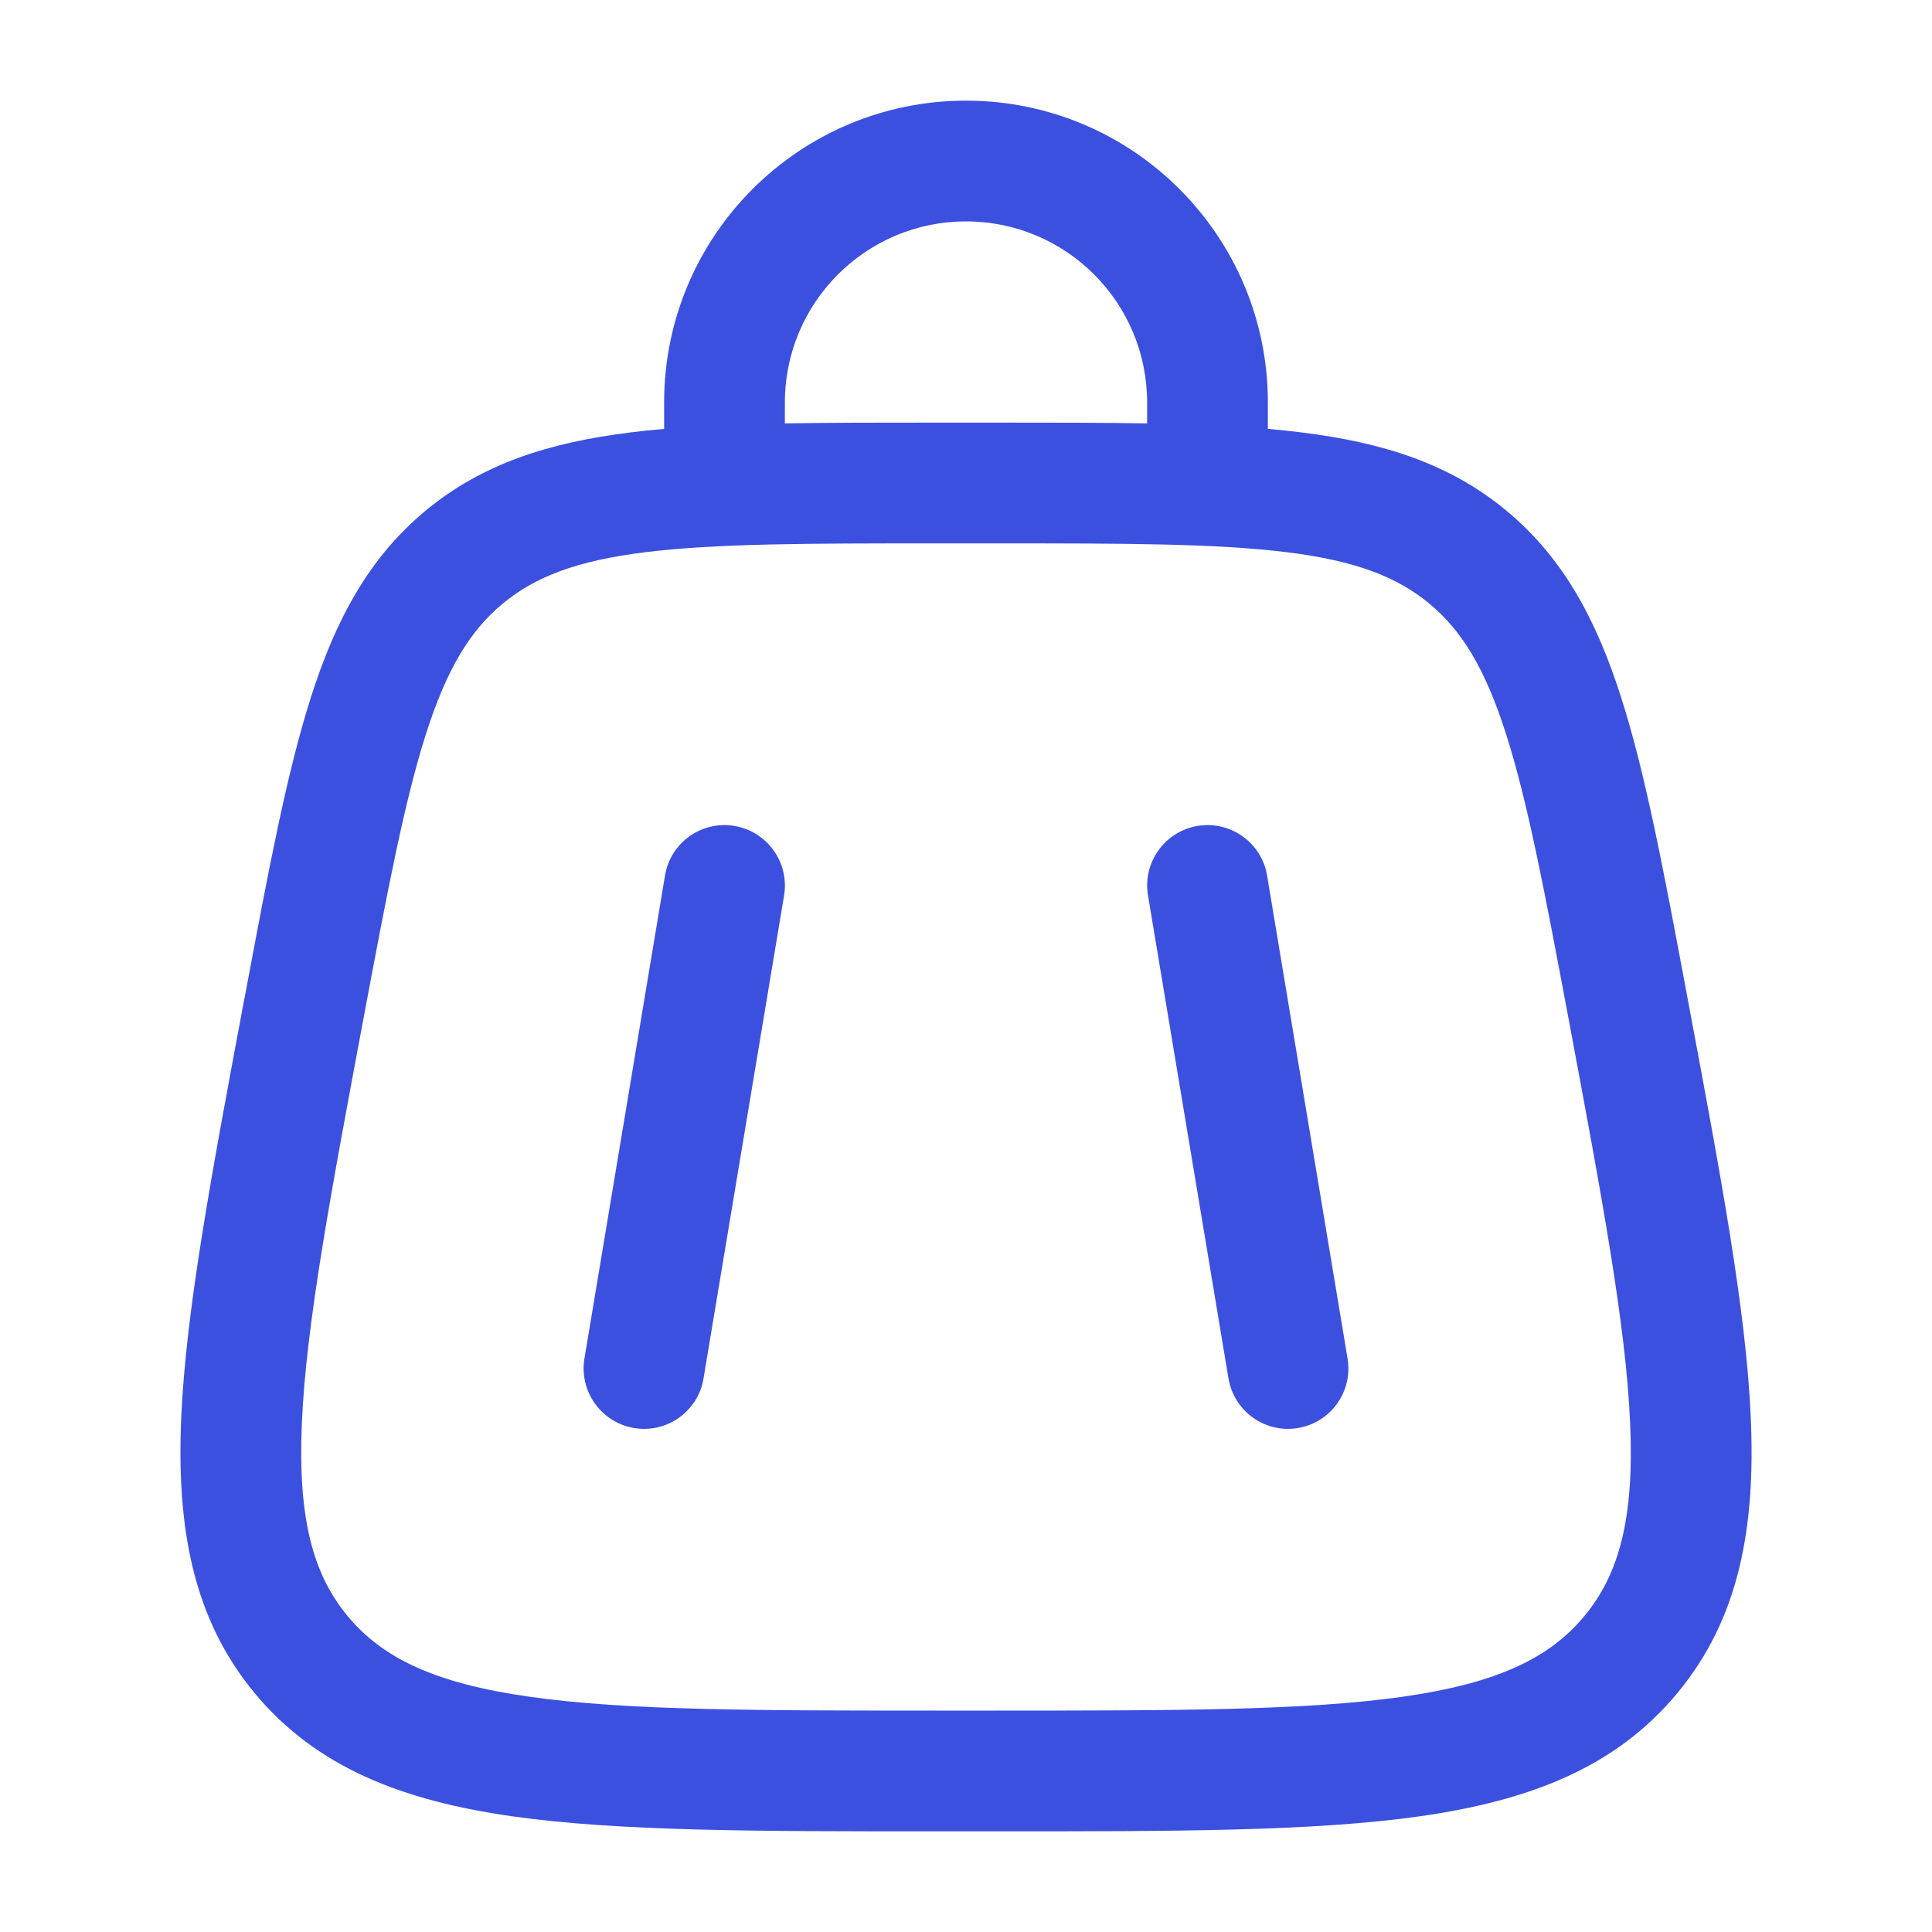
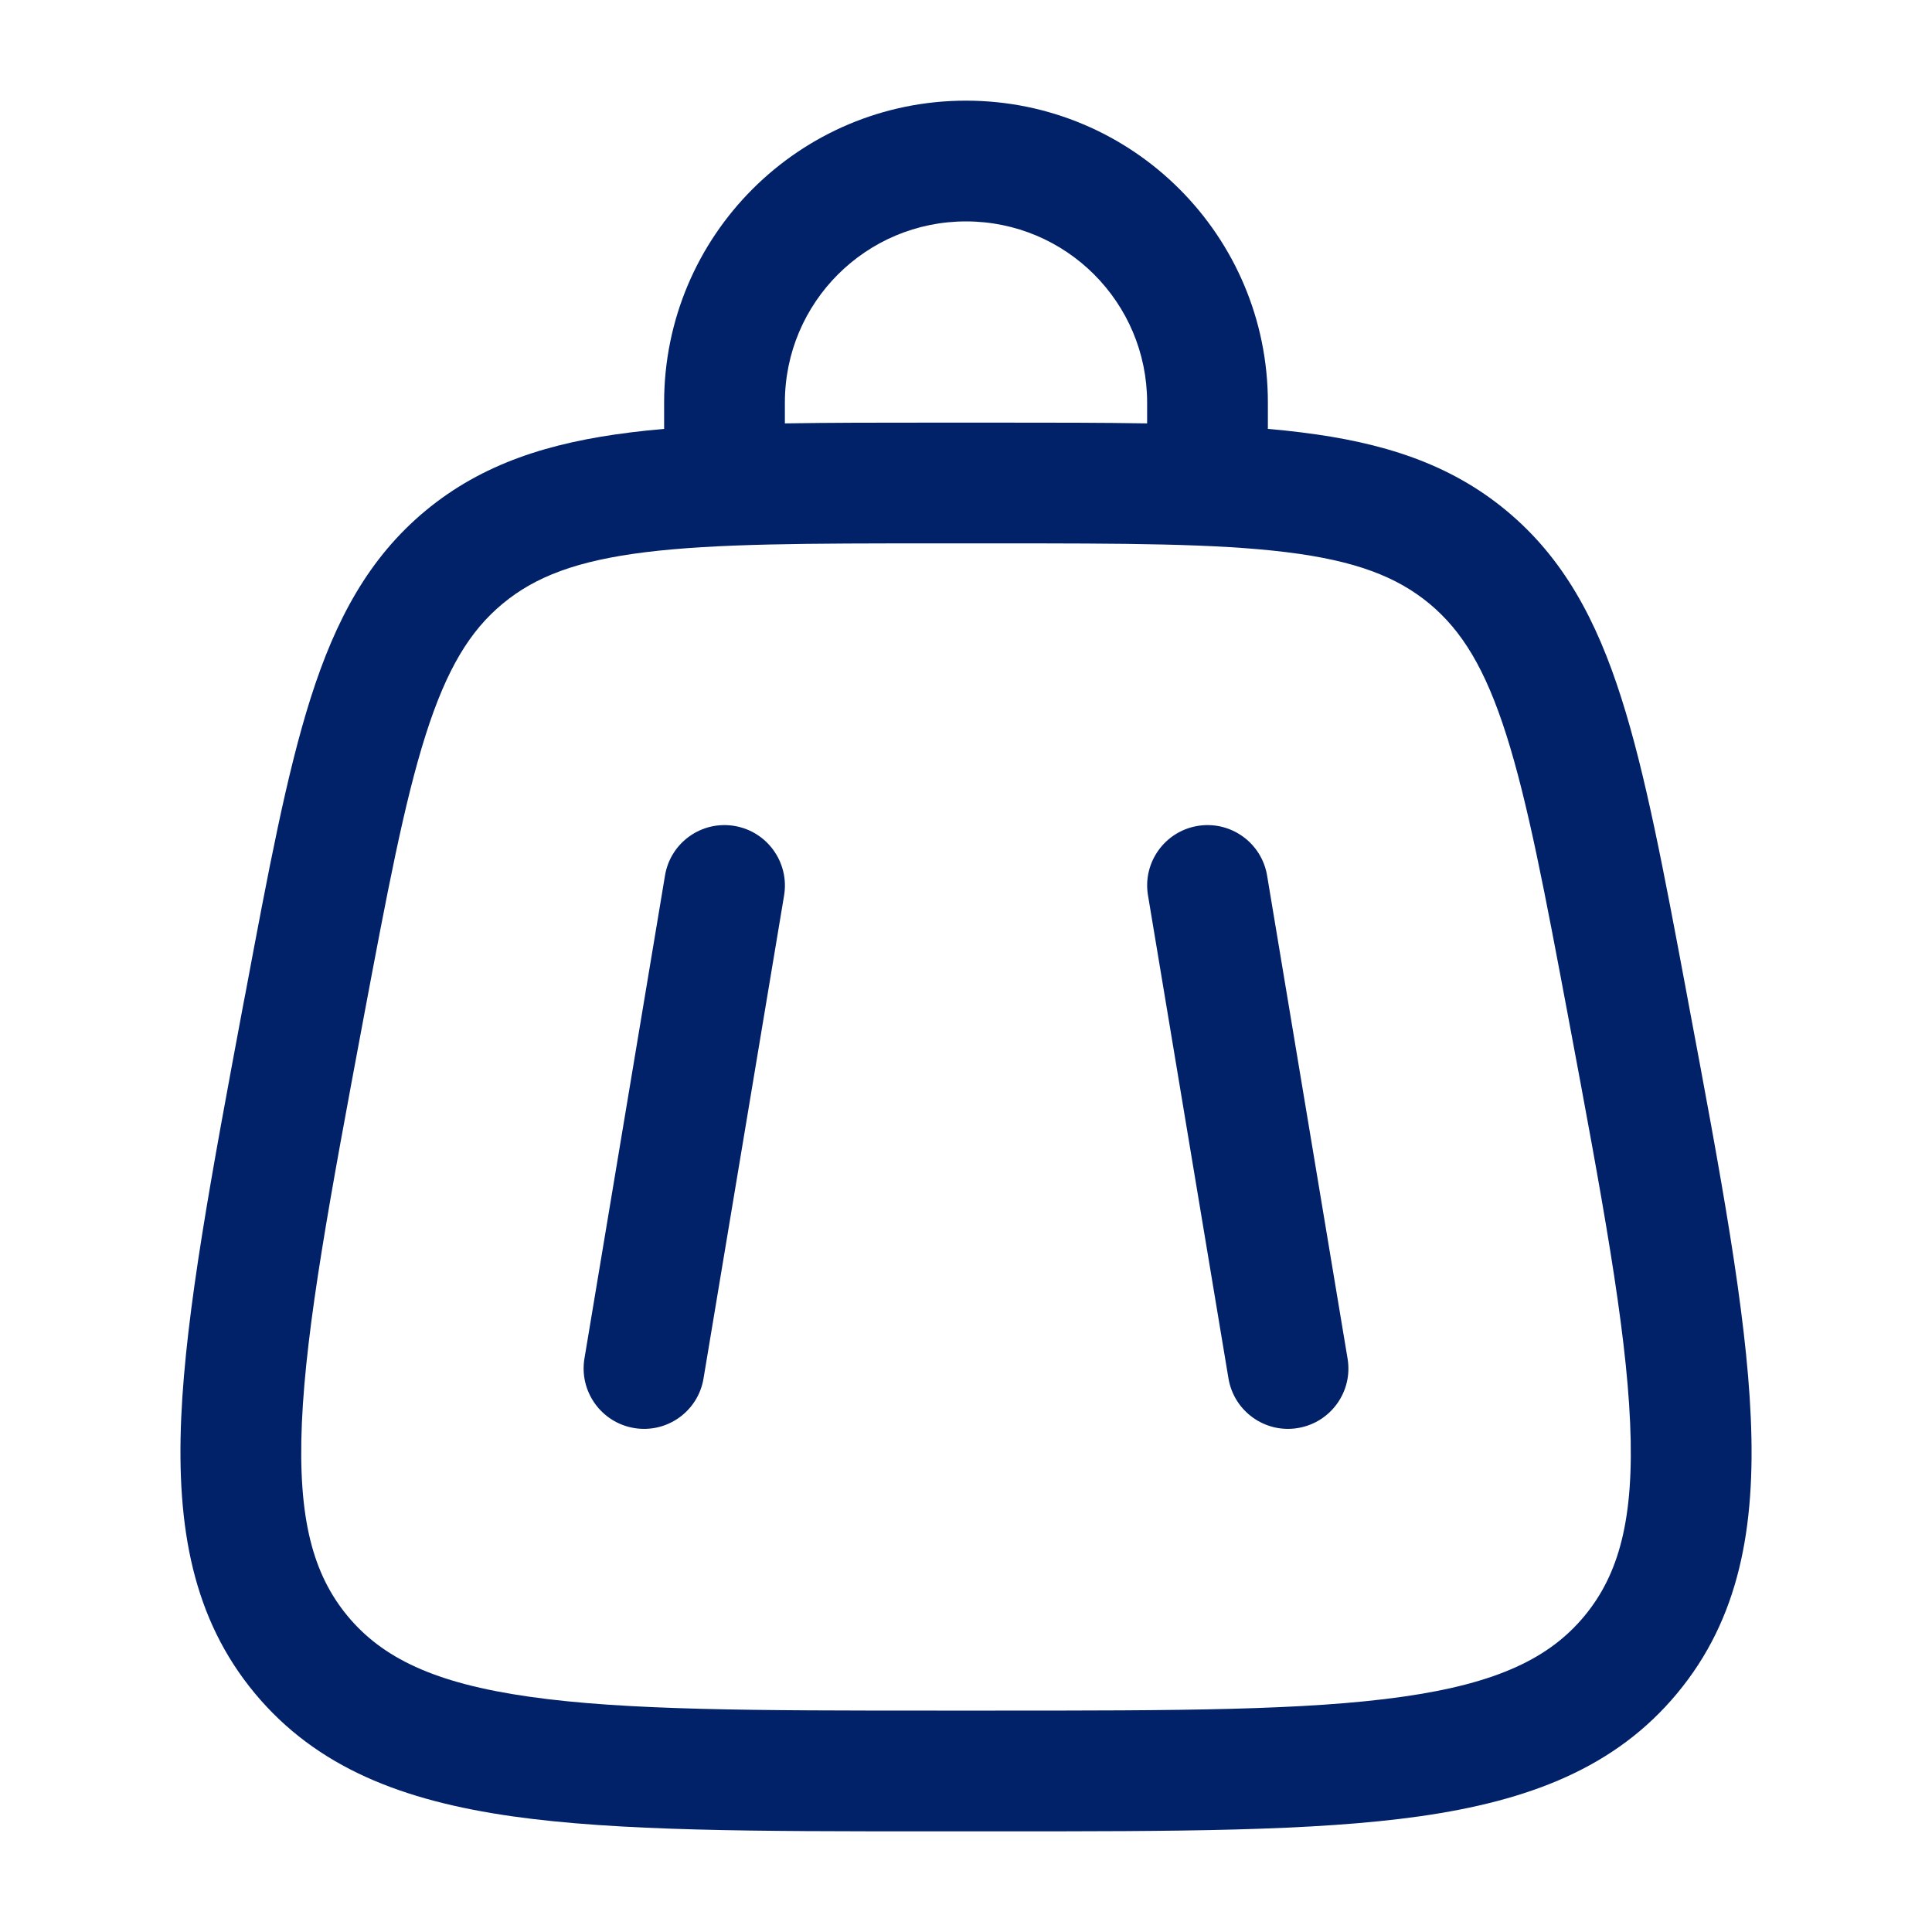
<svg xmlns="http://www.w3.org/2000/svg" width="20" height="20" viewBox="0 0 20 20" fill="none">
-   <path fill-rule="evenodd" clip-rule="evenodd" d="M10 2.292C8.965 2.292 8.125 3.131 8.125 4.167V4.383C8.589 4.375 9.099 4.375 9.658 4.375H10.343C10.902 4.375 11.411 4.375 11.875 4.383V4.167C11.875 3.131 11.036 2.292 10 2.292ZM13.125 4.44V4.167C13.125 2.441 11.726 1.042 10 1.042C8.274 1.042 6.875 2.441 6.875 4.167V4.44C6.756 4.45 6.641 4.462 6.53 4.476C5.689 4.58 4.995 4.798 4.405 5.287C3.816 5.776 3.473 6.418 3.216 7.226C2.967 8.009 2.778 9.016 2.541 10.282L2.523 10.374C2.189 12.159 1.925 13.566 1.876 14.676C1.827 15.813 1.996 16.755 2.637 17.528C3.279 18.301 4.173 18.641 5.3 18.802C6.399 18.958 7.831 18.958 9.648 18.958H10.352C12.169 18.958 13.601 18.958 14.7 18.802C15.827 18.641 16.722 18.301 17.363 17.528C18.005 16.755 18.174 15.813 18.124 14.676C18.076 13.566 17.812 12.159 17.477 10.374L17.46 10.282C17.223 9.016 17.034 8.009 16.784 7.226C16.527 6.418 16.184 5.776 15.595 5.287C15.006 4.798 14.312 4.58 13.47 4.476C13.359 4.462 13.244 4.45 13.125 4.44ZM6.684 5.716C5.971 5.804 5.54 5.97 5.204 6.249C4.867 6.528 4.625 6.921 4.407 7.606C4.184 8.307 4.008 9.237 3.761 10.553C3.415 12.401 3.169 13.72 3.125 14.73C3.082 15.723 3.241 16.298 3.599 16.73C3.957 17.161 4.493 17.424 5.477 17.564C6.477 17.707 7.82 17.708 9.7 17.708H10.301C12.181 17.708 13.523 17.707 14.524 17.564C15.507 17.424 16.043 17.161 16.401 16.73C16.759 16.298 16.919 15.723 16.875 14.73C16.831 13.72 16.585 12.401 16.239 10.553C15.992 9.237 15.816 8.307 15.593 7.606C15.375 6.921 15.133 6.528 14.797 6.249C14.46 5.97 14.03 5.804 13.317 5.716C12.587 5.626 11.64 5.625 10.301 5.625H9.7C8.361 5.625 7.414 5.626 6.684 5.716ZM7.603 8.55C7.943 8.607 8.173 8.929 8.117 9.269L7.283 14.269C7.227 14.61 6.905 14.84 6.564 14.783C6.224 14.726 5.994 14.404 6.05 14.064L6.884 9.064C6.94 8.723 7.262 8.493 7.603 8.55ZM12.397 8.55C12.738 8.493 13.06 8.723 13.117 9.064L13.95 14.064C14.007 14.404 13.777 14.726 13.436 14.783C13.096 14.84 12.774 14.61 12.717 14.269L11.884 9.269C11.827 8.929 12.057 8.607 12.397 8.55Z" fill="#3C50E0" />
+   <path fill-rule="evenodd" clip-rule="evenodd" d="M10 2.292C8.965 2.292 8.125 3.131 8.125 4.167V4.383C8.589 4.375 9.099 4.375 9.658 4.375H10.343C10.902 4.375 11.411 4.375 11.875 4.383V4.167C11.875 3.131 11.036 2.292 10 2.292ZM13.125 4.44V4.167C13.125 2.441 11.726 1.042 10 1.042C8.274 1.042 6.875 2.441 6.875 4.167V4.44C6.756 4.45 6.641 4.462 6.53 4.476C5.689 4.58 4.995 4.798 4.405 5.287C3.816 5.776 3.473 6.418 3.216 7.226C2.967 8.009 2.778 9.016 2.541 10.282L2.523 10.374C2.189 12.159 1.925 13.566 1.876 14.676C1.827 15.813 1.996 16.755 2.637 17.528C3.279 18.301 4.173 18.641 5.3 18.802C6.399 18.958 7.831 18.958 9.648 18.958H10.352C12.169 18.958 13.601 18.958 14.7 18.802C15.827 18.641 16.722 18.301 17.363 17.528C18.005 16.755 18.174 15.813 18.124 14.676C18.076 13.566 17.812 12.159 17.477 10.374L17.46 10.282C17.223 9.016 17.034 8.009 16.784 7.226C16.527 6.418 16.184 5.776 15.595 5.287C15.006 4.798 14.312 4.58 13.47 4.476C13.359 4.462 13.244 4.45 13.125 4.44ZM6.684 5.716C5.971 5.804 5.54 5.97 5.204 6.249C4.867 6.528 4.625 6.921 4.407 7.606C4.184 8.307 4.008 9.237 3.761 10.553C3.415 12.401 3.169 13.72 3.125 14.73C3.082 15.723 3.241 16.298 3.599 16.73C3.957 17.161 4.493 17.424 5.477 17.564C6.477 17.707 7.82 17.708 9.7 17.708H10.301C12.181 17.708 13.523 17.707 14.524 17.564C15.507 17.424 16.043 17.161 16.401 16.73C16.759 16.298 16.919 15.723 16.875 14.73C16.831 13.72 16.585 12.401 16.239 10.553C15.992 9.237 15.816 8.307 15.593 7.606C15.375 6.921 15.133 6.528 14.797 6.249C14.46 5.97 14.03 5.804 13.317 5.716C12.587 5.626 11.64 5.625 10.301 5.625H9.7C8.361 5.625 7.414 5.626 6.684 5.716ZM7.603 8.55C7.943 8.607 8.173 8.929 8.117 9.269L7.283 14.269C7.227 14.61 6.905 14.84 6.564 14.783C6.224 14.726 5.994 14.404 6.05 14.064L6.884 9.064C6.94 8.723 7.262 8.493 7.603 8.55ZM12.397 8.55C12.738 8.493 13.06 8.723 13.117 9.064L13.95 14.064C14.007 14.404 13.777 14.726 13.436 14.783C13.096 14.84 12.774 14.61 12.717 14.269L11.884 9.269C11.827 8.929 12.057 8.607 12.397 8.55Z" fill="#012169" />
</svg>
